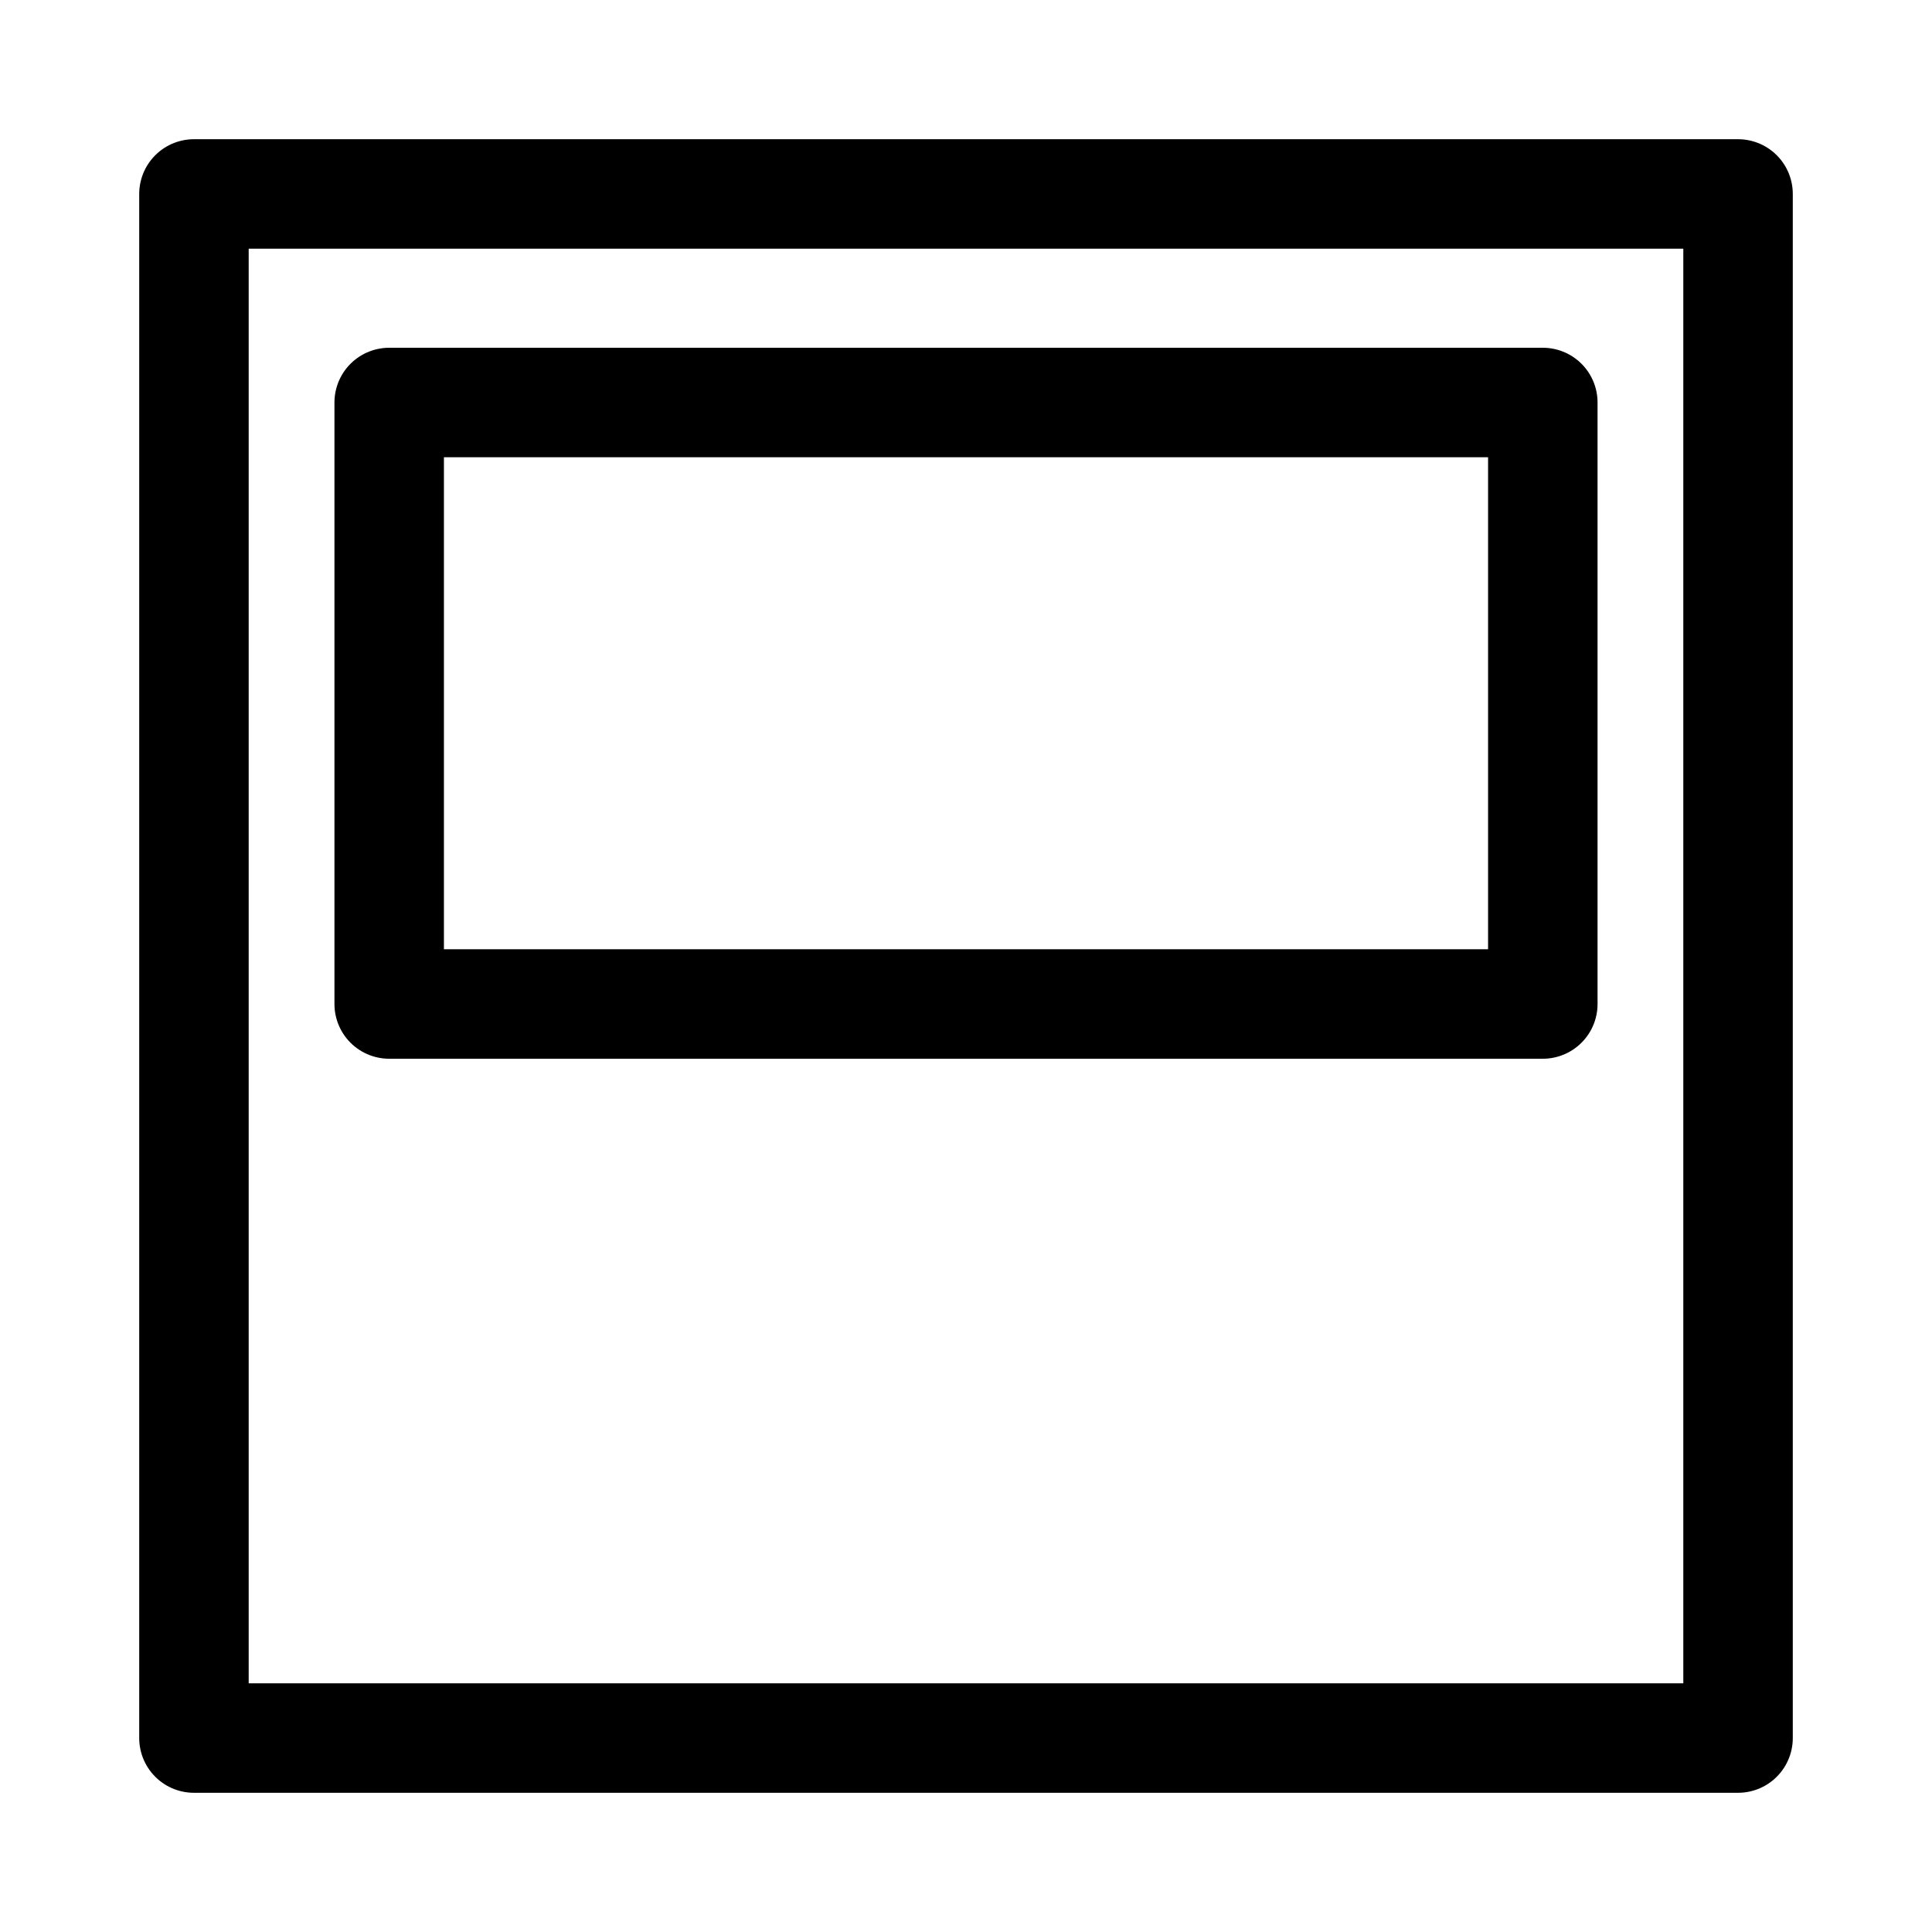
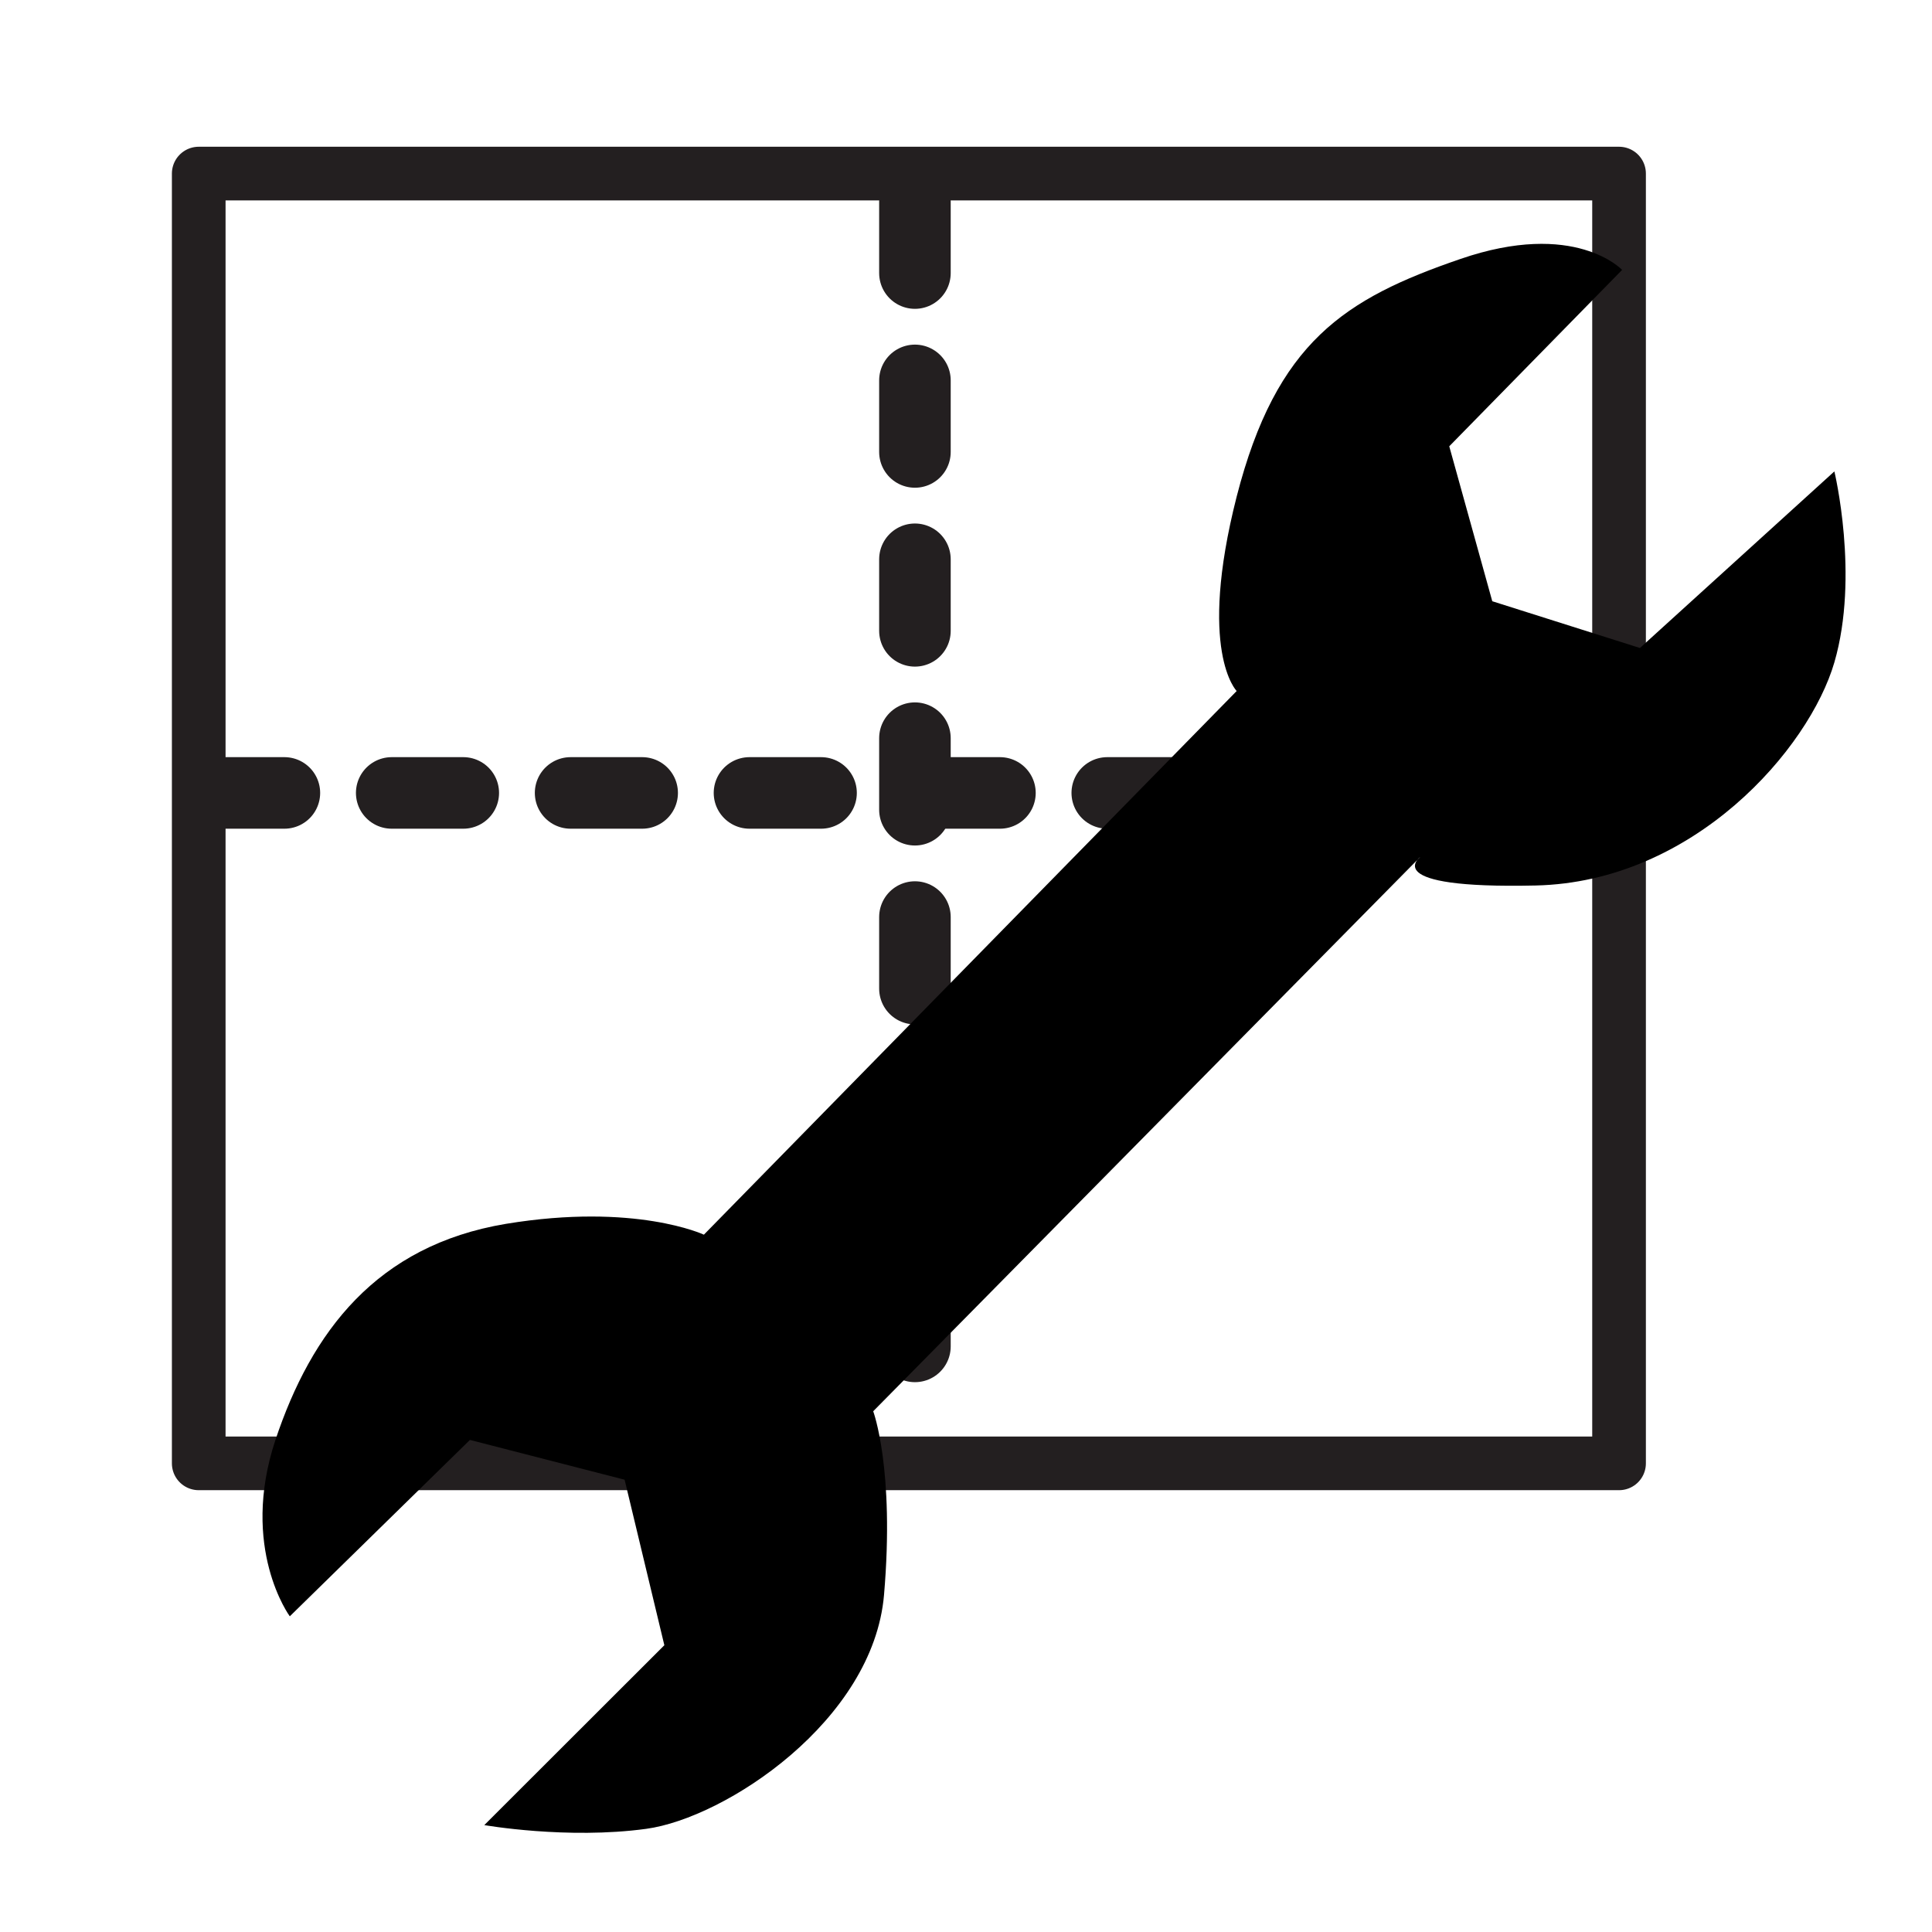
<svg xmlns="http://www.w3.org/2000/svg" width="30px" height="30px" viewBox="0 0 30 30" version="1.1">
  <g id="surface1">
-     <path style="fill:none;stroke-width:1.02;stroke-linecap:round;stroke-linejoin:round;stroke:rgb(0%,0%,0%);stroke-opacity:1;stroke-miterlimit:1.5;" d="M 1.807 1.807 L 16.193 1.807 L 16.193 16.193 L 1.807 16.193 Z M 1.807 1.807 " transform="matrix(1.666667,0,0,1.666667,0,0)" />
-     <path style="fill:none;stroke-width:1.02;stroke-linecap:round;stroke-linejoin:round;stroke:rgb(0%,0%,0%);stroke-opacity:1;stroke-miterlimit:1.5;" d="M 3.626 3.75 L 14.374 3.75 L 14.374 9.354 L 3.626 9.354 Z M 3.626 3.75 " transform="matrix(1.666667,0,0,1.666667,0,0)" />
+     <path style="fill:none;stroke-width:3;stroke-linecap:round;stroke-linejoin:round;stroke:rgb(13.725%,12.157%,12.549%);stroke-opacity:1;stroke-miterlimit:10;" d="M 11.109 9.703 L 90.506 9.703 L 90.506 81.802 L 11.109 81.802 Z M 11.109 9.703 " transform="matrix(0.277778,0,0,0.277778,0,0)" />
+     <path style="fill:none;stroke-width:4;stroke-linecap:round;stroke-linejoin:round;stroke:rgb(13.725%,12.157%,12.549%);stroke-opacity:1;stroke-dasharray:4,6;stroke-miterlimit:10;" d="M 51.145 11.264 L 51.145 80.381 " transform="matrix(0.277778,0,0,0.277778,0,0)" />
+     <path style="fill:none;stroke-width:4;stroke-linecap:round;stroke-linejoin:round;stroke:rgb(13.725%,12.157%,12.549%);stroke-opacity:1;stroke-dasharray:4,6;stroke-miterlimit:10;" d="M 11.897 44.325 L 89.128 44.325 " transform="matrix(0.277778,0,0,0.277778,0,0)" />
+     <path style=" stroke:none;fill-rule:evenodd;fill:rgb(0%,0%,0%);fill-opacity:1;" d="M 10.93 19.172 L 19.203 10.73 C 19.203 10.73 18.59 10.117 19.203 7.711 C 19.82 5.309 20.883 4.637 22.672 4.023 C 24.457 3.406 25.188 4.191 25.188 4.191 L 22.504 6.93 L 23.172 9.336 L 25.465 10.062 L 28.484 7.32 C 28.484 7.32 28.875 8.941 28.484 10.285 C 28.094 11.625 26.305 13.695 23.844 13.75 C 21.383 13.805 22.055 13.305 22.055 13.305 L 13.559 21.914 C 13.559 21.914 13.895 22.809 13.727 24.766 C 13.559 26.719 11.266 28.23 10.035 28.398 C 8.805 28.566 7.52 28.34 7.52 28.34 L 10.316 25.547 L 9.699 22.977 L 7.297 22.359 L 4.5 25.098 C 4.5 25.098 3.719 24.039 4.277 22.359 C 4.836 20.684 5.844 19.34 7.855 19.004 C 9.867 18.672 10.93 19.172 10.93 19.172 Z M 10.93 19.172 " />
  </g>
</svg>
